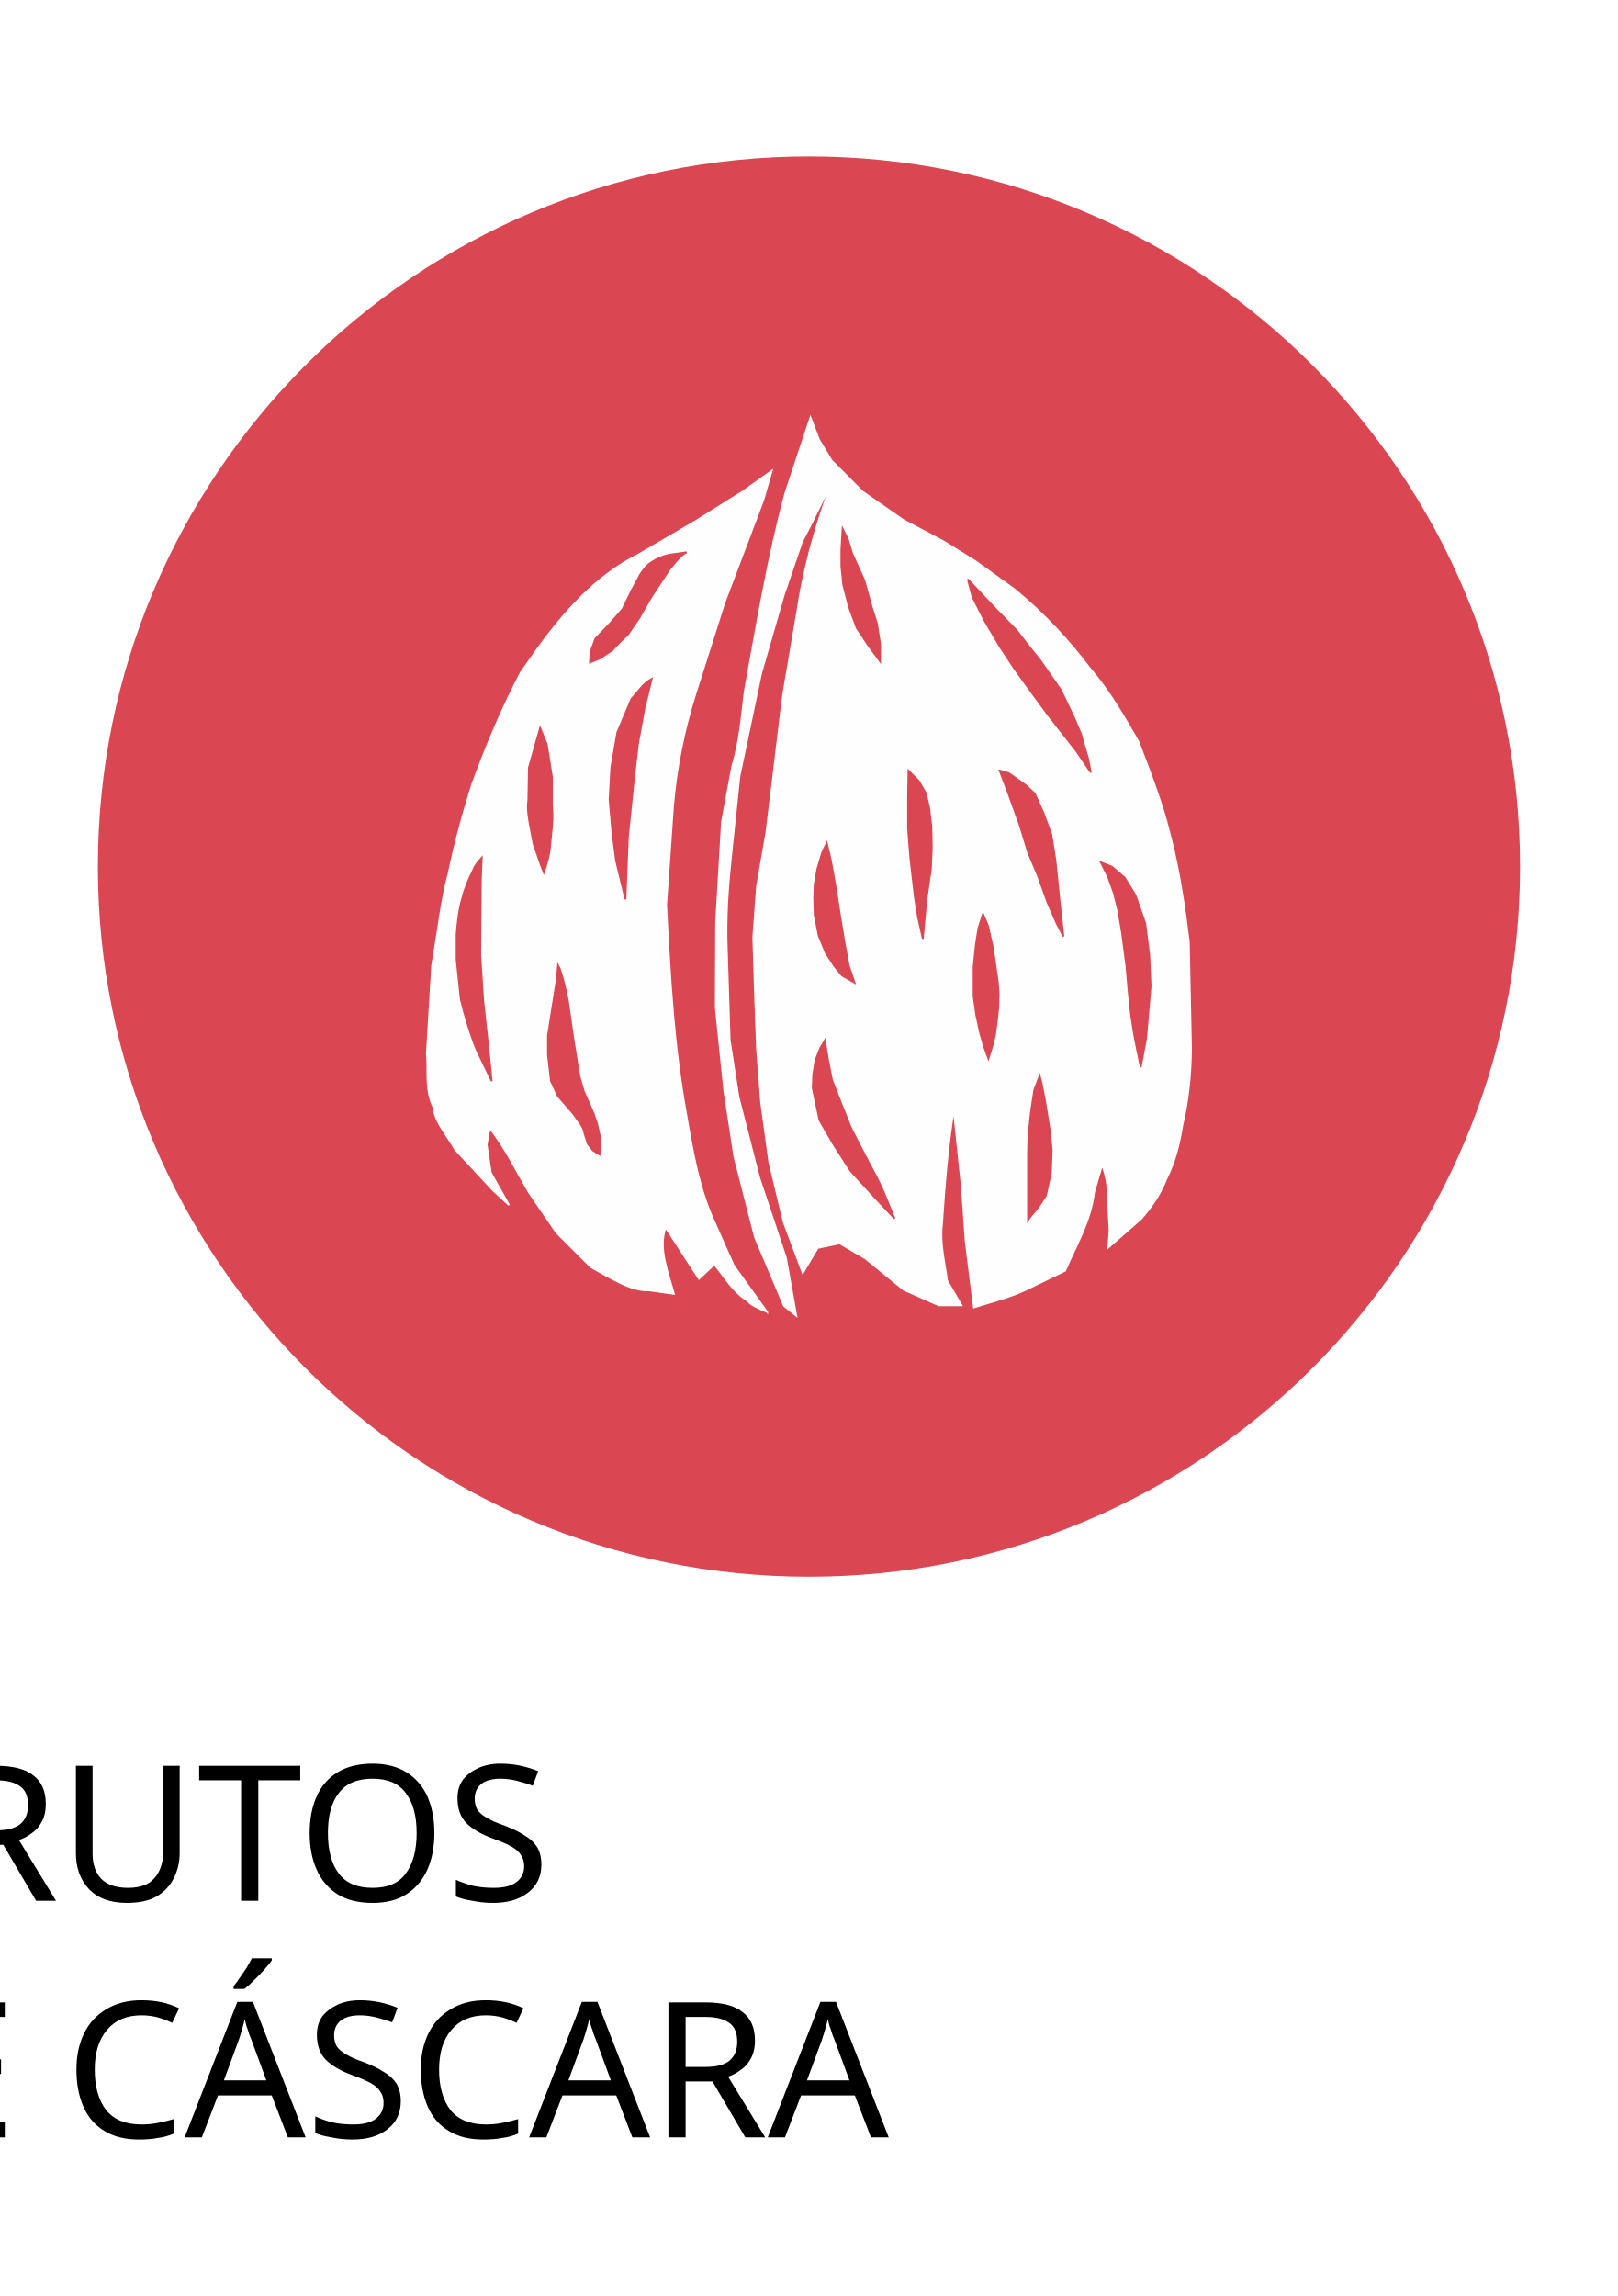
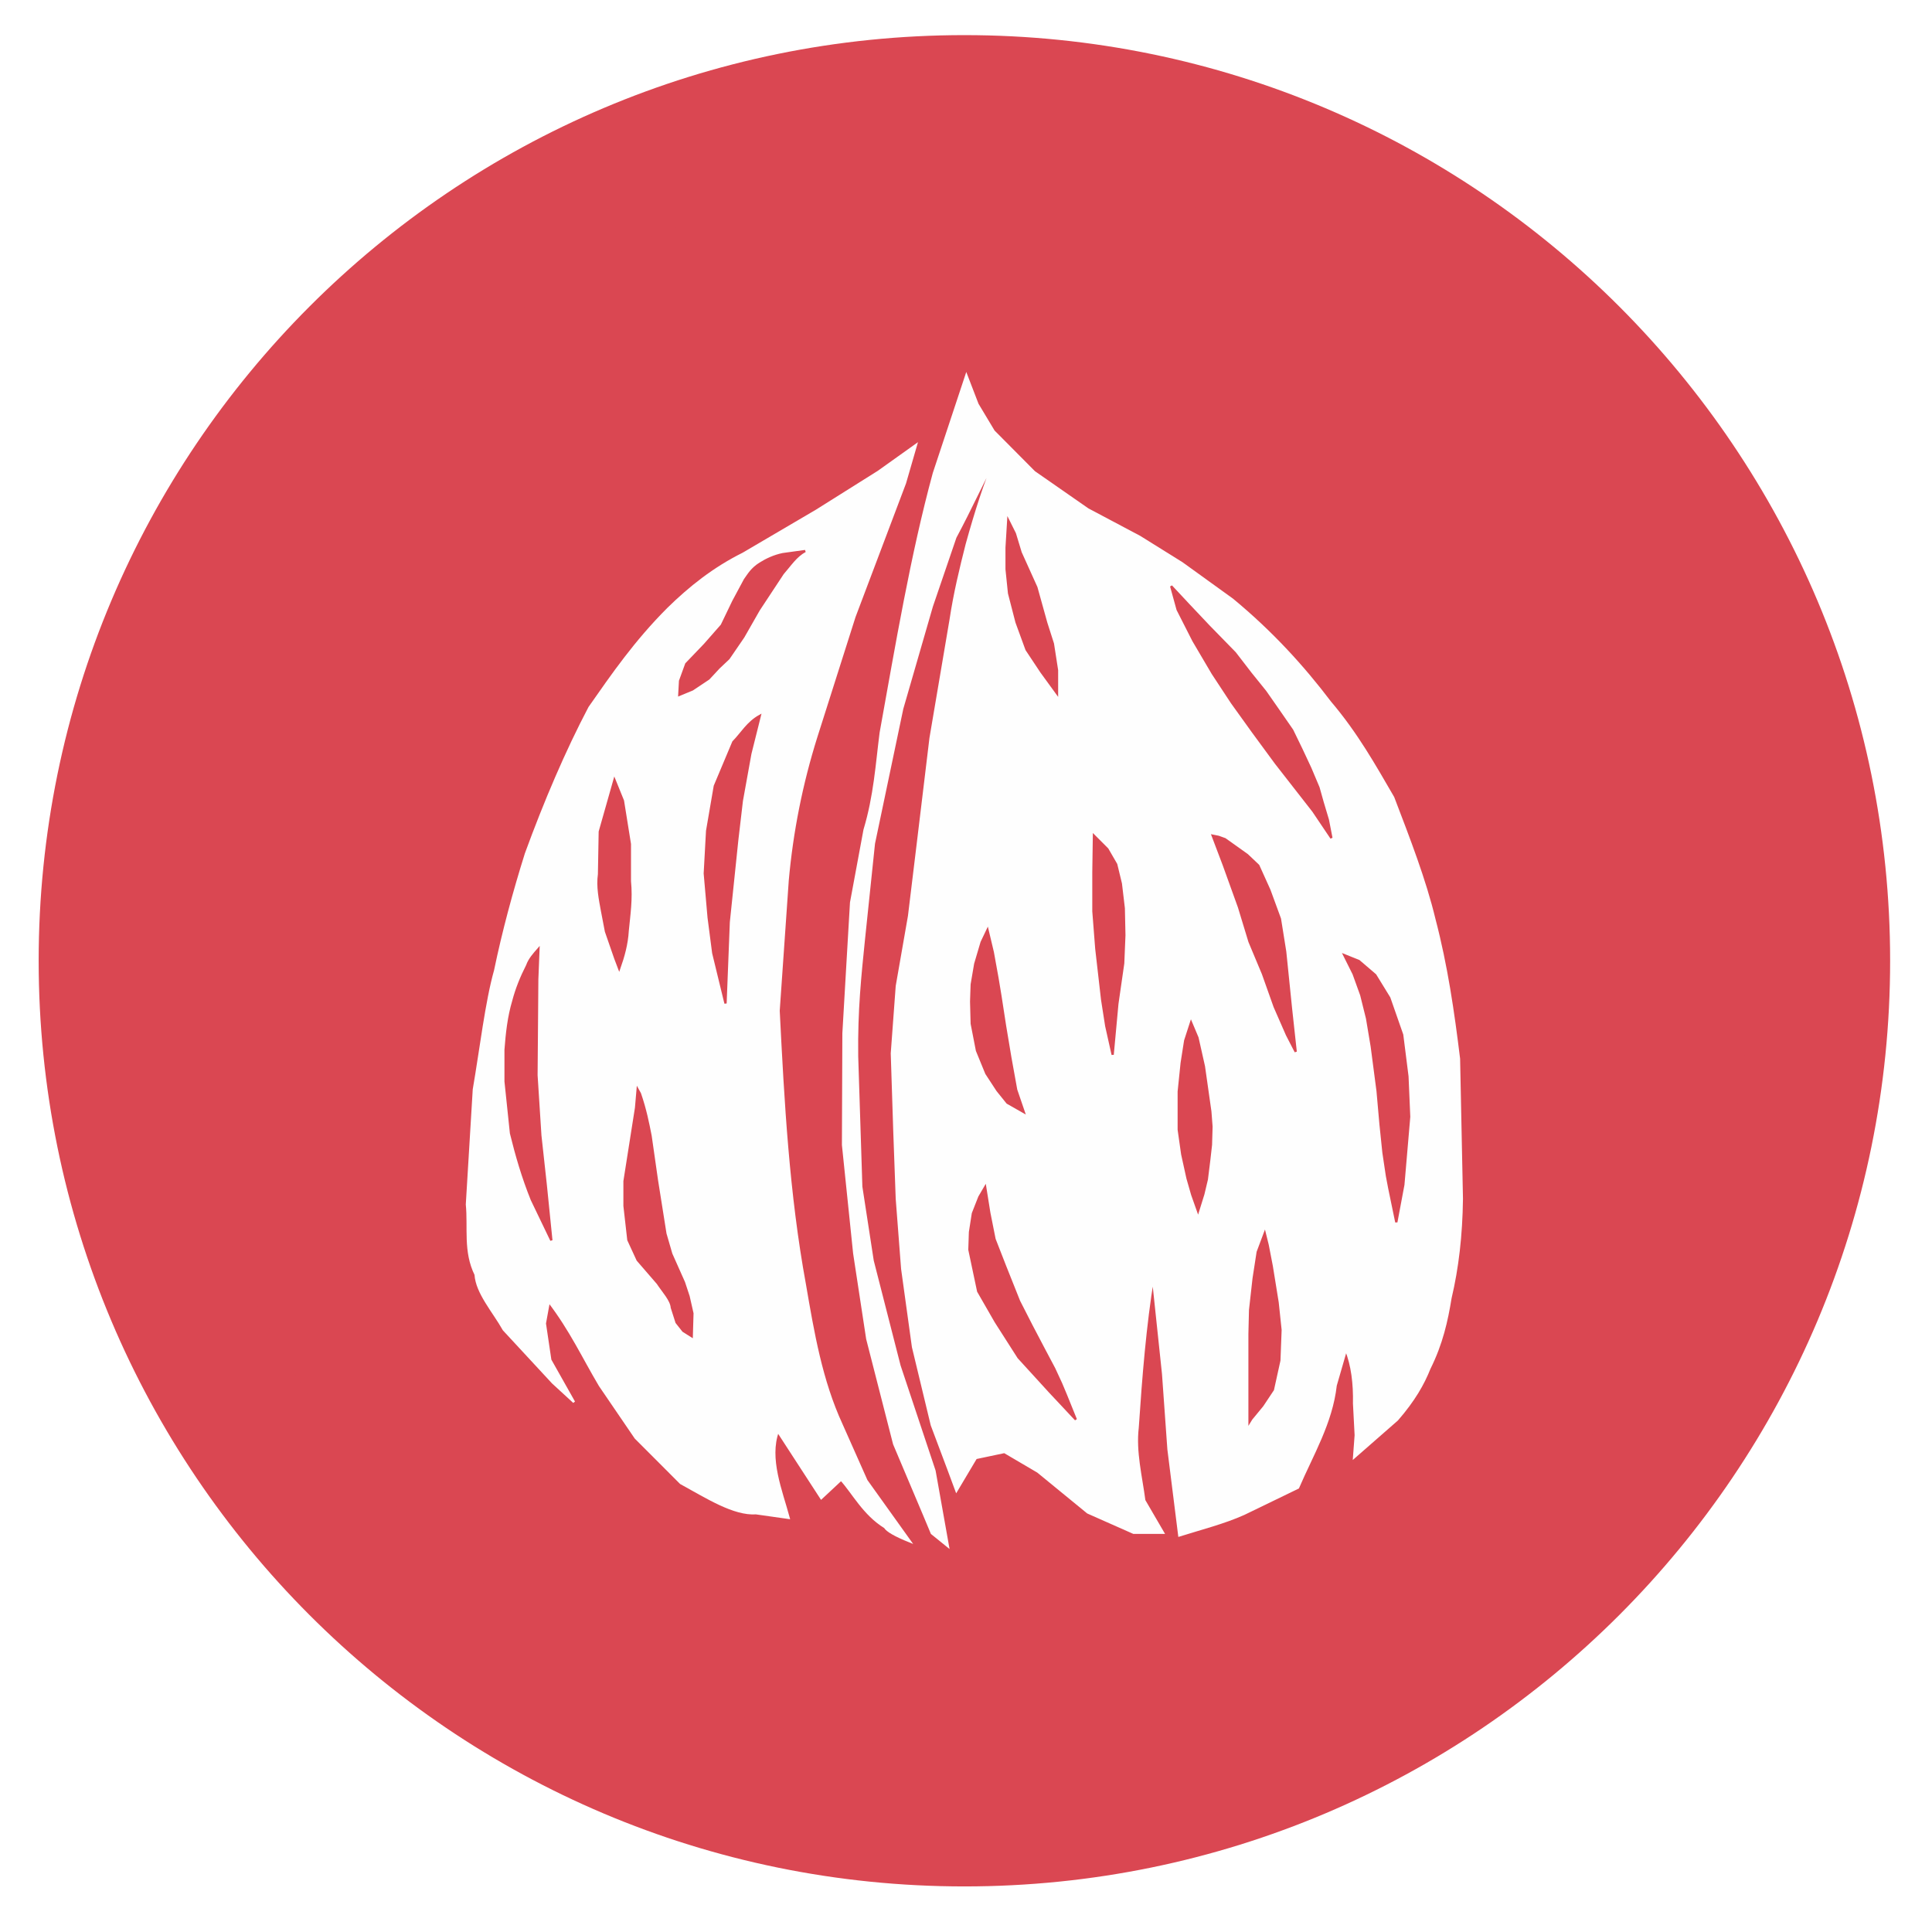
- <svg xmlns="http://www.w3.org/2000/svg" width="262.205" height="372.047" id="svg4209" version="1.1">
-   <defs id="defs4211" />
-   <g id="layer1" transform="translate(0,-680.3149)">
-     <g id="g5613" transform="matrix(5.576633,0,0,5.576633,-978.5973,-1138.95)">
-       <text id="text4033-9-1" y="381.462" x="198.743" style="font-size:15px;font-style:normal;font-weight:normal;text-align:center;line-height:125%;letter-spacing:0px;word-spacing:0px;text-anchor:middle;fill:#000000;fill-opacity:1;stroke:none;font-family:Sans" xml:space="preserve">
-         <tspan style="font-size:5.5px" id="tspan4037-1-4" y="381.462" x="198.743">FRUTOS</tspan>
-         <tspan id="tspan3278" style="font-size:5.5px" y="388.337" x="198.743">DE CÁSCARA</tspan>
-       </text>
-       <g id="g5591">
-         <path style="fill:#da4752;fill-opacity:1;stroke:#da4752;stroke-width:3;stroke-linecap:round;stroke-linejoin:round;stroke-miterlimit:4;stroke-opacity:1;stroke-dasharray:none;stroke-dashoffset:0" id="path3230-2-55" d="m 39.937,29.288 c 0,10.339 -8.222,18.72 -18.364,18.72 -10.142,0 -18.364,-8.381 -18.364,-18.72 0,-10.339 8.222,-18.72 18.364,-18.72 10.142,0 18.364,8.381 18.364,18.72 z" transform="matrix(1.040331,0,0,1.020515,176.5479,321.5219)" />
-         <g id="g4083" transform="translate(-134.1824,323.113)">
-           <g id="g4111">
-             <path style="fill:#fefefe;fill-opacity:1;stroke:#fefefe;stroke-width:0.05;stroke-linecap:butt;stroke-linejoin:miter;stroke-miterlimit:4;stroke-opacity:1;stroke-dasharray:none" d="m 333.217,15.246 -0.725,2.185 c -0.498,1.827 -0.831,3.818 -1.187,5.787 -0.09,0.711 -0.132,1.405 -0.36,2.161 l -0.3,1.621 -0.069,1.178 -0.102,1.737 -0.009,2.489 0.249,2.415 0.291,1.907 0.6,2.342 0.66,1.561 0.18,0.43 0.36,0.291 -0.3,-1.681 -0.781,-2.342 -0.6,-2.342 -0.254,-1.649 -0.092,-2.91 c -0.014,-1.036 0.071,-1.822 0.152,-2.619 l 0.222,-2.125 0.633,-3.007 0.66,-2.282 0.527,-1.538 c 0.34,-0.633 0.619,-1.257 0.91,-1.792 -0.247,0.565 -0.458,1.237 -0.656,1.949 -0.138,0.543 -0.271,1.09 -0.36,1.681 l -0.448,2.637 -0.282,2.337 -0.199,1.63 -0.272,1.561 -0.111,1.501 0.055,1.737 0.055,1.506 0.12,1.561 0.24,1.741 0.42,1.741 0.374,0.993 0.176,0.471 0.434,-0.73 0.637,-0.134 0.748,0.439 1.113,0.91 1.021,0.453 0.66,0 -0.42,-0.72 c -0.071,-0.542 -0.212,-1.084 -0.148,-1.626 0.077,-1.148 0.167,-2.283 0.342,-3.334 l 0.226,2.138 0.12,1.681 0.24,1.921 c 0.487,-0.153 0.998,-0.282 1.441,-0.48 l 1.21,-0.587 c 0.32,-0.743 0.746,-1.443 0.841,-2.277 L 341.692,36.967 c 0.139,0.348 0.189,0.755 0.18,1.201 l 0.037,0.707 -0.037,0.494 0.961,-0.841 c 0.38,-0.436 0.586,-0.803 0.72,-1.141 0.277,-0.553 0.389,-1.066 0.471,-1.57 0.158,-0.664 0.244,-1.4 0.254,-2.212 l -0.065,-3.122 c -0.126,-1.038 -0.277,-2.075 -0.55,-3.113 -0.209,-0.871 -0.567,-1.792 -0.919,-2.711 -0.413,-0.708 -0.806,-1.416 -1.409,-2.125 -0.595,-0.784 -1.291,-1.551 -2.18,-2.286 l -1.127,-0.813 -0.942,-0.587 -1.159,-0.614 -1.196,-0.831 -0.905,-0.91 -0.36,-0.6 z" id="path4080" />
-             <g id="g4100">
-               <path id="path4082" d="m 335.241,22.338 0,-0.517 -0.092,-0.591 -0.148,-0.462 -0.222,-0.794 -0.351,-0.775 -0.129,-0.425 -0.148,-0.295 -0.037,0.609 0,0.48 0.055,0.535 0.166,0.646 0.224,0.609 0.33,0.499 z" style="fill:#da4752;fill-opacity:1;stroke:#da4752;stroke-width:0.05;stroke-linecap:butt;stroke-linejoin:miter;stroke-miterlimit:4;stroke-opacity:1;stroke-dasharray:none" />
-               <path id="path4084" d="m 337.789,19.947 0.392,0.418 0.457,0.483 0.574,0.588 0.352,0.457 0.326,0.405 0.274,0.392 0.326,0.47 0.209,0.431 0.196,0.418 0.183,0.431 0.091,0.326 0.117,0.392 0.078,0.405 -0.405,-0.601 -0.836,-1.071 -0.509,-0.692 -0.47,-0.653 -0.431,-0.653 -0.431,-0.731 -0.352,-0.692 z" style="fill:#da4752;fill-opacity:1;stroke:#da4752;stroke-width:0.05;stroke-linecap:butt;stroke-linejoin:miter;stroke-miterlimit:4;stroke-opacity:1;stroke-dasharray:none" />
-               <path id="path4086" d="m 338.716,25.509 0.248,0.653 0.339,0.94 0.235,0.77 0.3,0.718 0.261,0.731 0.274,0.627 0.196,0.379 -0.104,-0.953 -0.131,-1.279 -0.117,-0.731 -0.235,-0.64 -0.248,-0.548 -0.248,-0.235 -0.496,-0.353 -0.144,-0.052 z" style="fill:#da4752;fill-opacity:1;stroke:#da4752;stroke-width:0.05;stroke-linecap:butt;stroke-linejoin:miter;stroke-miterlimit:4;stroke-opacity:1;stroke-dasharray:none" />
-               <path id="path4088" d="m 336.065,25.509 -0.013,0.823 0,0.862 0.065,0.836 0.131,1.136 0.091,0.588 0.144,0.64 0.104,-1.136 0.131,-0.901 0.026,-0.627 -0.013,-0.601 -0.065,-0.548 -0.104,-0.431 -0.196,-0.339 z" style="fill:#da4752;fill-opacity:1;stroke:#da4752;stroke-width:0.05;stroke-linecap:butt;stroke-linejoin:miter;stroke-miterlimit:4;stroke-opacity:1;stroke-dasharray:none" />
-               <path id="path4090" d="m 334.499,31.671 -0.17,-0.496 -0.131,-0.718 -0.117,-0.705 -0.104,-0.679 -0.065,-0.392 -0.104,-0.574 -0.117,-0.496 -0.131,0.274 -0.144,0.483 -0.078,0.457 -0.013,0.379 0.013,0.496 0.117,0.601 0.209,0.509 0.248,0.379 0.222,0.274 z" style="fill:#da4752;fill-opacity:1;stroke:#da4752;stroke-width:0.05;stroke-linecap:butt;stroke-linejoin:miter;stroke-miterlimit:4;stroke-opacity:1;stroke-dasharray:none" />
-               <path id="path4092" d="m 338.389,33.878 0.117,-0.379 0.078,-0.326 0.052,-0.418 0.039,-0.353 0.013,-0.405 -0.026,-0.339 -0.065,-0.457 -0.078,-0.548 -0.144,-0.64 -0.144,-0.339 -0.131,0.405 -0.078,0.496 -0.065,0.64 0,0.849 0.078,0.548 0.117,0.535 0.104,0.366 z" style="fill:#da4752;fill-opacity:1;stroke:#da4752;stroke-width:0.05;stroke-linecap:butt;stroke-linejoin:miter;stroke-miterlimit:4;stroke-opacity:1;stroke-dasharray:none" />
-               <path id="path4094" d="m 342.815,34.126 0.157,-0.836 0.131,-1.514 -0.039,-0.901 -0.117,-0.927 -0.287,-0.823 -0.313,-0.509 -0.366,-0.313 -0.326,-0.131 0.209,0.418 0.17,0.47 0.131,0.522 0.104,0.627 0.131,0.992 0.065,0.744 0.065,0.627 0.078,0.522 0.052,0.274 z" style="fill:#da4752;fill-opacity:1;stroke:#da4752;stroke-width:0.05;stroke-linecap:butt;stroke-linejoin:miter;stroke-miterlimit:4;stroke-opacity:1;stroke-dasharray:none" />
-               <path id="path4096" d="m 339.577,38.512 0.248,-0.3 0.235,-0.353 0.144,-0.653 0.026,-0.679 -0.065,-0.614 -0.131,-0.809 -0.091,-0.47 -0.065,-0.261 -0.157,0.418 -0.091,0.588 -0.078,0.705 -0.013,0.535 0,0.496 0,0.796 0,0.535 0,0.131 z" style="fill:#da4752;fill-opacity:1;stroke:#da4752;stroke-width:0.05;stroke-linecap:butt;stroke-linejoin:miter;stroke-miterlimit:4;stroke-opacity:1;stroke-dasharray:none" />
-               <path id="path4098" d="m 333.637,33.342 0.091,0.574 0.117,0.588 0.235,0.601 0.313,0.783 0.274,0.535 0.287,0.548 0.222,0.418 0.157,0.339 0.104,0.248 0.222,0.548 -0.574,-0.614 -0.705,-0.77 -0.509,-0.796 -0.392,-0.679 -0.196,-0.927 0.013,-0.392 0.065,-0.418 0.144,-0.366 z" style="fill:#da4752;fill-opacity:1;stroke:#da4752;stroke-width:0.05;stroke-linecap:butt;stroke-linejoin:miter;stroke-miterlimit:4;stroke-opacity:1;stroke-dasharray:none" />
-             </g>
-           </g>
-           <path id="path3303" d="m 331.959,41.242 -0.974,-1.357 -0.556,-1.249 c -0.453,-0.98 -0.634,-2.05 -0.819,-3.119 -0.373,-2.035 -0.482,-4.07 -0.586,-6.104 l 0.202,-2.908 c 0.098,-1.089 0.31,-2.154 0.638,-3.197 l 0.853,-2.68 1.129,-2.981 0.246,-0.849 -0.84,0.599 -1.387,0.87 -1.633,0.956 c -0.66,0.328 -1.191,0.753 -1.667,1.219 -0.74,0.737 -1.246,1.473 -1.762,2.21 -0.516,0.981 -0.992,2.094 -1.417,3.257 -0.274,0.869 -0.508,1.738 -0.689,2.606 -0.196,0.694 -0.319,1.752 -0.474,2.649 l -0.155,2.563 c 0.051,0.521 -0.061,1.043 0.194,1.564 0.026,0.409 0.398,0.819 0.629,1.228 l 1.094,1.18 0.474,0.435 -0.53,-0.939 -0.121,-0.814 0.088,-0.489 c 0.487,0.635 0.77,1.249 1.14,1.872 l 0.797,1.167 1.008,1.008 c 0.584,0.319 1.184,0.705 1.68,0.672 l 0.728,0.103 c -0.165,-0.609 -0.463,-1.321 -0.241,-1.93 l 0.969,1.491 0.444,-0.414 c 0.264,0.29 0.505,0.77 0.978,1.06 0.049,0.083 0.236,0.19 0.56,0.319 z" style="fill:#fefefe;fill-opacity:1;stroke:#fefefe;stroke-width:0.05;stroke-linecap:butt;stroke-linejoin:miter;stroke-miterlimit:4;stroke-opacity:1;stroke-dasharray:none" />
-           <path id="path4073" d="m 327.91,21.557 0.33,-0.48 0.345,-0.603 0.534,-0.81 c 0.159,-0.179 0.293,-0.394 0.5,-0.5 l -0.5,0.069 c -0.189,0.039 -0.359,0.117 -0.507,0.209 -0.187,0.12 -0.251,0.24 -0.338,0.359 l -0.259,0.483 -0.259,0.534 -0.379,0.431 -0.414,0.431 -0.138,0.379 -0.017,0.31 0.293,-0.121 0.362,-0.241 0.224,-0.241 z" style="fill:#da4752;fill-opacity:1;stroke:#da4752;stroke-width:0.05;stroke-linecap:butt;stroke-linejoin:miter;stroke-miterlimit:4;stroke-opacity:1;stroke-dasharray:none" />
-           <path id="path4075" d="m 327.841,29.25 0.071,-1.813 0.19,-1.827 0.103,-0.879 0.19,-1.051 0.212,-0.842 c -0.274,0.151 -0.399,0.386 -0.591,0.583 l -0.413,0.98 -0.173,1.002 -0.052,0.948 0.086,0.982 0.103,0.793 0.257,1.055 z" style="fill:#da4752;fill-opacity:1;stroke:#da4752;stroke-width:0.05;stroke-linecap:butt;stroke-linejoin:miter;stroke-miterlimit:4;stroke-opacity:1;stroke-dasharray:none" />
-           <path id="path4077" d="m 325.467,28.472 c 0.096,-0.275 0.171,-0.54 0.19,-0.842 0.034,-0.357 0.09,-0.699 0.049,-1.106 l 0,-0.827 -0.155,-0.965 -0.19,-0.465 -0.327,1.155 -0.017,0.948 c -0.039,0.276 0.018,0.552 0.069,0.827 l 0.086,0.448 0.207,0.596 z" style="fill:#da4752;fill-opacity:1;stroke:#da4752;stroke-width:0.05;stroke-linecap:butt;stroke-linejoin:miter;stroke-miterlimit:4;stroke-opacity:1;stroke-dasharray:none" />
-           <path id="path4079" d="m 323.665,28.036 -0.027,0.677 -0.017,2.137 0.086,1.344 0.121,1.103 0.126,1.234 -0.436,-0.906 c -0.2,-0.494 -0.344,-0.988 -0.465,-1.482 l -0.121,-1.155 0,-0.707 c 0.028,-0.367 0.067,-0.732 0.172,-1.086 0.069,-0.264 0.175,-0.529 0.31,-0.793 0.049,-0.139 0.15,-0.253 0.251,-0.366 z" style="fill:#da4752;fill-opacity:1;stroke:#da4752;stroke-width:0.05;stroke-linecap:butt;stroke-linejoin:miter;stroke-miterlimit:4;stroke-opacity:1;stroke-dasharray:none" />
-           <path id="path4081" d="m 325.93,31.259 c 0.123,0.358 0.18,0.649 0.239,0.942 l 0.141,0.992 0.19,1.189 0.131,0.451 0.283,0.635 0.103,0.31 0.086,0.379 -0.015,0.509 -0.189,-0.118 -0.15,-0.189 -0.106,-0.33 c -0.013,-0.171 -0.195,-0.361 -0.315,-0.544 l -0.448,-0.517 -0.207,-0.448 -0.086,-0.758 0,-0.552 0.259,-1.637 0.035,-0.406 z" style="fill:#da4752;fill-opacity:1;stroke:#da4752;stroke-width:0.05;stroke-linecap:butt;stroke-linejoin:miter;stroke-miterlimit:4;stroke-opacity:1;stroke-dasharray:none" />
-         </g>
-       </g>
-     </g>
-   </g>
+ <svg xmlns="http://www.w3.org/2000/svg" width="387" zoomAndPan="magnify" viewBox="0 0 290.25 290.25" height="387" preserveAspectRatio="xMidYMid meet" version="1.0">
+   <path stroke-linecap="round" transform="matrix(7.001375, 0, 0, 6.877534, -6.156136, -57.08945)" fill-opacity="1" fill="#da4752" fill-rule="nonzero" stroke-linejoin="round" d="M 39.937 29.288 C 39.937 39.627 31.715 48.008 21.573 48.008 C 11.431 48.008 3.209 39.627 3.209 29.288 C 3.209 18.949 11.431 10.568 21.573 10.568 C 31.715 10.568 39.937 18.949 39.937 29.288 Z M 39.937 29.288 " stroke="#da4752" stroke-width="3" stroke-opacity="1" stroke-miterlimit="4" />
+   <path stroke-linecap="butt" transform="matrix(6.729952, 0, 0, 6.739279, -2097.356, -46.36662)" fill-opacity="1" fill="#fefefe" fill-rule="nonzero" stroke-linejoin="miter" d="M 333.217 15.246 L 332.492 17.43 C 331.994 19.257 331.661 21.248 331.305 23.217 C 331.214 23.928 331.173 24.622 330.945 25.379 L 330.644 27 L 330.575 28.177 L 330.474 29.914 L 330.464 32.403 L 330.714 34.819 L 331.005 36.726 L 331.605 39.068 L 332.266 40.629 L 332.446 41.059 L 332.806 41.35 L 332.506 39.668 L 331.725 37.327 L 331.125 34.985 L 330.871 33.336 L 330.778 30.427 C 330.764 29.391 330.85 28.605 330.931 27.808 L 331.153 25.684 L 331.785 22.677 L 332.446 20.395 L 332.972 18.857 C 333.312 18.224 333.592 17.601 333.882 17.065 C 333.635 17.631 333.424 18.302 333.226 19.014 C 333.088 19.557 332.955 20.104 332.866 20.695 L 332.418 23.333 L 332.136 25.67 L 331.938 27.3 L 331.665 28.861 L 331.554 30.362 L 331.61 32.098 L 331.665 33.604 L 331.785 35.165 L 332.026 36.906 L 332.446 38.648 L 332.82 39.641 L 332.995 40.112 L 333.43 39.382 L 334.067 39.248 L 334.815 39.687 L 335.928 40.597 L 336.949 41.049 L 337.609 41.049 L 337.189 40.329 C 337.118 39.787 336.977 39.245 337.041 38.703 C 337.118 37.555 337.209 36.419 337.383 35.369 L 337.609 37.507 L 337.729 39.188 L 337.97 41.109 C 338.457 40.956 338.968 40.827 339.41 40.629 L 340.621 40.043 C 340.941 39.3 341.367 38.599 341.461 37.765 L 341.692 36.967 C 341.831 37.314 341.881 37.721 341.872 38.168 L 341.909 38.874 L 341.872 39.368 L 342.833 38.528 C 343.213 38.092 343.419 37.725 343.553 37.387 C 343.83 36.833 343.942 36.321 344.024 35.817 C 344.182 35.152 344.268 34.416 344.278 33.604 L 344.214 30.482 C 344.087 29.444 343.937 28.407 343.664 27.369 C 343.455 26.498 343.097 25.577 342.745 24.658 C 342.332 23.95 341.939 23.242 341.336 22.533 C 340.742 21.75 340.046 20.982 339.157 20.247 L 338.03 19.435 L 337.087 18.848 L 335.928 18.234 L 334.732 17.403 L 333.827 16.493 L 333.466 15.892 Z M 333.217 15.246 " stroke="#fefefe" stroke-width="0.05" stroke-opacity="1" stroke-miterlimit="4" />
+   <path stroke-linecap="butt" transform="matrix(6.729952, 0, 0, 6.739279, -2097.356, -46.36662)" fill-opacity="1" fill="#da4752" fill-rule="nonzero" stroke-linejoin="miter" d="M 335.241 22.338 L 335.241 21.821 L 335.149 21.23 L 335.001 20.768 L 334.78 19.975 L 334.429 19.199 L 334.3 18.775 L 334.152 18.479 L 334.115 19.089 L 334.115 19.569 L 334.17 20.104 L 334.337 20.75 L 334.56 21.36 L 334.891 21.858 Z M 335.241 22.338 " stroke="#da4752" stroke-width="0.05" stroke-opacity="1" stroke-miterlimit="4" />
+   <path stroke-linecap="butt" transform="matrix(6.729952, 0, 0, 6.739279, -2097.356, -46.36662)" fill-opacity="1" fill="#da4752" fill-rule="nonzero" stroke-linejoin="miter" d="M 337.789 19.947 L 338.18 20.365 L 338.637 20.848 L 339.212 21.436 L 339.564 21.892 L 339.891 22.297 L 340.165 22.689 L 340.491 23.159 L 340.7 23.589 L 340.896 24.007 L 341.078 24.438 L 341.17 24.765 L 341.287 25.156 L 341.366 25.561 L 340.961 24.96 L 340.125 23.89 L 339.616 23.198 L 339.146 22.545 L 338.716 21.892 L 338.285 21.161 L 337.933 20.469 Z M 337.789 19.947 " stroke="#da4752" stroke-width="0.05" stroke-opacity="1" stroke-miterlimit="4" />
+   <path stroke-linecap="butt" transform="matrix(6.729952, 0, 0, 6.739279, -2097.356, -46.36662)" fill-opacity="1" fill="#da4752" fill-rule="nonzero" stroke-linejoin="miter" d="M 338.716 25.509 L 338.964 26.162 L 339.303 27.101 L 339.538 27.872 L 339.839 28.59 L 340.099 29.321 L 340.374 29.948 L 340.569 30.326 L 340.465 29.374 L 340.334 28.094 L 340.217 27.363 L 339.982 26.723 L 339.734 26.175 L 339.486 25.94 L 338.99 25.587 L 338.846 25.535 Z M 338.716 25.509 " stroke="#da4752" stroke-width="0.05" stroke-opacity="1" stroke-miterlimit="4" />
+   <path stroke-linecap="butt" transform="matrix(6.729952, 0, 0, 6.739279, -2097.356, -46.36662)" fill-opacity="1" fill="#da4752" fill-rule="nonzero" stroke-linejoin="miter" d="M 336.065 25.509 L 336.053 26.331 L 336.053 27.193 L 336.118 28.029 L 336.248 29.164 L 336.34 29.752 L 336.483 30.392 L 336.588 29.256 L 336.718 28.355 L 336.744 27.729 L 336.731 27.127 L 336.666 26.579 L 336.562 26.149 L 336.365 25.809 Z M 336.065 25.509 " stroke="#da4752" stroke-width="0.05" stroke-opacity="1" stroke-miterlimit="4" />
+   <path stroke-linecap="butt" transform="matrix(6.729952, 0, 0, 6.739279, -2097.356, -46.36662)" fill-opacity="1" fill="#da4752" fill-rule="nonzero" stroke-linejoin="miter" d="M 334.499 31.671 L 334.329 31.175 L 334.199 30.457 L 334.081 29.752 L 333.976 29.073 L 333.911 28.681 L 333.807 28.107 L 333.689 27.611 L 333.558 27.885 L 333.415 28.368 L 333.337 28.825 L 333.324 29.204 L 333.337 29.7 L 333.454 30.3 L 333.663 30.809 L 333.911 31.188 L 334.133 31.463 Z M 334.499 31.671 " stroke="#da4752" stroke-width="0.05" stroke-opacity="1" stroke-miterlimit="4" />
+   <path stroke-linecap="butt" transform="matrix(6.729952, 0, 0, 6.739279, -2097.356, -46.36662)" fill-opacity="1" fill="#da4752" fill-rule="nonzero" stroke-linejoin="miter" d="M 338.389 33.878 L 338.507 33.499 L 338.585 33.172 L 338.637 32.754 L 338.677 32.402 L 338.689 31.997 L 338.663 31.658 L 338.598 31.201 L 338.52 30.653 L 338.376 30.013 L 338.233 29.674 L 338.102 30.078 L 338.024 30.575 L 337.958 31.214 L 337.958 32.063 L 338.036 32.611 L 338.154 33.146 L 338.259 33.512 Z M 338.389 33.878 " stroke="#da4752" stroke-width="0.05" stroke-opacity="1" stroke-miterlimit="4" />
+   <path stroke-linecap="butt" transform="matrix(6.729952, 0, 0, 6.739279, -2097.356, -46.36662)" fill-opacity="1" fill="#da4752" fill-rule="nonzero" stroke-linejoin="miter" d="M 342.815 34.126 L 342.972 33.29 L 343.102 31.775 L 343.063 30.875 L 342.946 29.948 L 342.658 29.125 L 342.345 28.616 L 341.979 28.303 L 341.653 28.172 L 341.862 28.59 L 342.032 29.06 L 342.162 29.582 L 342.267 30.209 L 342.397 31.201 L 342.463 31.945 L 342.528 32.572 L 342.606 33.094 L 342.658 33.368 Z M 342.815 34.126 " stroke="#da4752" stroke-width="0.05" stroke-opacity="1" stroke-miterlimit="4" />
+   <path stroke-linecap="butt" transform="matrix(6.729952, 0, 0, 6.739279, -2097.356, -46.36662)" fill-opacity="1" fill="#da4752" fill-rule="nonzero" stroke-linejoin="miter" d="M 339.578 38.512 L 339.825 38.212 L 340.06 37.859 L 340.204 37.207 L 340.23 36.528 L 340.165 35.914 L 340.034 35.105 L 339.943 34.635 L 339.878 34.373 L 339.721 34.791 L 339.63 35.379 L 339.551 36.084 L 339.538 36.619 L 339.538 38.577 Z M 339.578 38.512 " stroke="#da4752" stroke-width="0.05" stroke-opacity="1" stroke-miterlimit="4" />
+   <path stroke-linecap="butt" transform="matrix(6.729952, 0, 0, 6.739279, -2097.356, -46.36662)" fill-opacity="1" fill="#da4752" fill-rule="nonzero" stroke-linejoin="miter" d="M 333.637 33.342 L 333.729 33.917 L 333.846 34.504 L 334.081 35.105 L 334.394 35.888 L 334.668 36.424 L 334.956 36.972 L 335.178 37.39 L 335.335 37.729 L 335.439 37.977 L 335.661 38.525 L 335.086 37.912 L 334.382 37.142 L 333.872 36.345 L 333.481 35.666 L 333.285 34.739 L 333.298 34.347 L 333.363 33.93 L 333.507 33.564 Z M 333.637 33.342 " stroke="#da4752" stroke-width="0.05" stroke-opacity="1" stroke-miterlimit="4" />
+   <path stroke-linecap="butt" transform="matrix(6.729952, 0, 0, 6.739279, -2097.356, -46.36662)" fill-opacity="1" fill="#fefefe" fill-rule="nonzero" stroke-linejoin="miter" d="M 331.959 41.243 L 330.986 39.885 L 330.43 38.636 C 329.977 37.656 329.796 36.586 329.612 35.517 C 329.238 33.482 329.129 31.447 329.026 29.412 L 329.228 26.504 C 329.326 25.416 329.538 24.351 329.866 23.308 L 330.719 20.628 L 331.847 17.647 L 332.093 16.799 L 331.253 17.397 L 329.866 18.267 L 328.233 19.224 C 327.574 19.552 327.043 19.977 326.566 20.443 C 325.827 21.18 325.32 21.917 324.804 22.653 C 324.287 23.634 323.812 24.748 323.386 25.91 C 323.113 26.779 322.879 27.647 322.698 28.516 C 322.501 29.21 322.378 30.268 322.223 31.166 L 322.068 33.729 C 322.119 34.25 322.007 34.772 322.262 35.293 C 322.288 35.702 322.66 36.112 322.891 36.521 L 323.985 37.701 L 324.459 38.136 L 323.929 37.197 L 323.808 36.383 L 323.897 35.894 C 324.384 36.528 324.666 37.143 325.037 37.766 L 325.834 38.933 L 326.842 39.941 C 327.425 40.26 328.026 40.646 328.522 40.614 L 329.25 40.717 C 329.085 40.108 328.787 39.396 329.009 38.787 L 329.978 40.277 L 330.421 39.864 C 330.686 40.154 330.927 40.633 331.399 40.924 C 331.448 41.007 331.635 41.113 331.959 41.243 Z M 331.959 41.243 " stroke="#fefefe" stroke-width="0.05" stroke-opacity="1" stroke-miterlimit="4" />
+   <path stroke-linecap="butt" transform="matrix(6.729952, 0, 0, 6.739279, -2097.356, -46.36662)" fill-opacity="1" fill="#da4752" fill-rule="nonzero" stroke-linejoin="miter" d="M 327.91 21.557 L 328.239 21.077 L 328.584 20.474 L 329.119 19.664 C 329.277 19.485 329.412 19.271 329.619 19.164 L 329.119 19.233 C 328.93 19.272 328.759 19.351 328.612 19.443 C 328.425 19.562 328.361 19.682 328.274 19.802 L 328.015 20.284 L 327.757 20.819 L 327.378 21.25 L 326.964 21.681 L 326.826 22.06 L 326.809 22.37 L 327.102 22.249 L 327.464 22.008 L 327.688 21.767 Z M 327.91 21.557 " stroke="#da4752" stroke-width="0.05" stroke-opacity="1" stroke-miterlimit="4" />
+   <path stroke-linecap="butt" transform="matrix(6.729952, 0, 0, 6.739279, -2097.356, -46.36662)" fill-opacity="1" fill="#da4752" fill-rule="nonzero" stroke-linejoin="miter" d="M 327.841 29.249 L 327.912 27.437 L 328.102 25.61 L 328.205 24.731 L 328.395 23.68 L 328.606 22.838 C 328.333 22.989 328.208 23.224 328.015 23.421 L 327.602 24.402 L 327.43 25.403 L 327.378 26.351 L 327.464 27.334 L 327.567 28.126 L 327.824 29.181 Z M 327.841 29.249 " stroke="#da4752" stroke-width="0.05" stroke-opacity="1" stroke-miterlimit="4" />
+   <path stroke-linecap="butt" transform="matrix(6.729952, 0, 0, 6.739279, -2097.356, -46.36662)" fill-opacity="1" fill="#da4752" fill-rule="nonzero" stroke-linejoin="miter" d="M 325.467 28.472 C 325.564 28.196 325.639 27.931 325.657 27.629 C 325.691 27.272 325.746 26.93 325.706 26.524 L 325.706 25.696 L 325.551 24.731 L 325.362 24.266 L 325.034 25.42 L 325.017 26.369 C 324.978 26.644 325.035 26.92 325.086 27.196 L 325.172 27.644 L 325.379 28.24 Z M 325.467 28.472 " stroke="#da4752" stroke-width="0.05" stroke-opacity="1" stroke-miterlimit="4" />
+   <path stroke-linecap="butt" transform="matrix(6.729952, 0, 0, 6.739279, -2097.356, -46.36662)" fill-opacity="1" fill="#da4752" fill-rule="nonzero" stroke-linejoin="miter" d="M 323.665 28.036 L 323.638 28.712 L 323.621 30.85 L 323.707 32.194 L 323.828 33.297 L 323.953 34.53 L 323.517 33.624 C 323.317 33.13 323.173 32.636 323.052 32.142 L 322.931 30.987 L 322.931 30.281 C 322.959 29.914 322.998 29.549 323.104 29.195 C 323.173 28.931 323.279 28.666 323.414 28.402 C 323.463 28.263 323.565 28.15 323.665 28.036 Z M 323.665 28.036 " stroke="#da4752" stroke-width="0.05" stroke-opacity="1" stroke-miterlimit="4" />
+   <path stroke-linecap="butt" transform="matrix(6.729952, 0, 0, 6.739279, -2097.356, -46.36662)" fill-opacity="1" fill="#da4752" fill-rule="nonzero" stroke-linejoin="miter" d="M 325.93 31.259 C 326.053 31.617 326.11 31.908 326.168 32.202 L 326.31 33.193 L 326.499 34.383 L 326.63 34.834 L 326.913 35.468 L 327.016 35.779 L 327.102 36.158 L 327.087 36.668 L 326.898 36.549 L 326.748 36.36 L 326.642 36.029 C 326.629 35.858 326.447 35.669 326.327 35.486 L 325.879 34.969 L 325.672 34.521 L 325.586 33.762 L 325.586 33.211 L 325.844 31.573 L 325.879 31.167 Z M 325.93 31.259 " stroke="#da4752" stroke-width="0.05" stroke-opacity="1" stroke-miterlimit="4" />
</svg>
